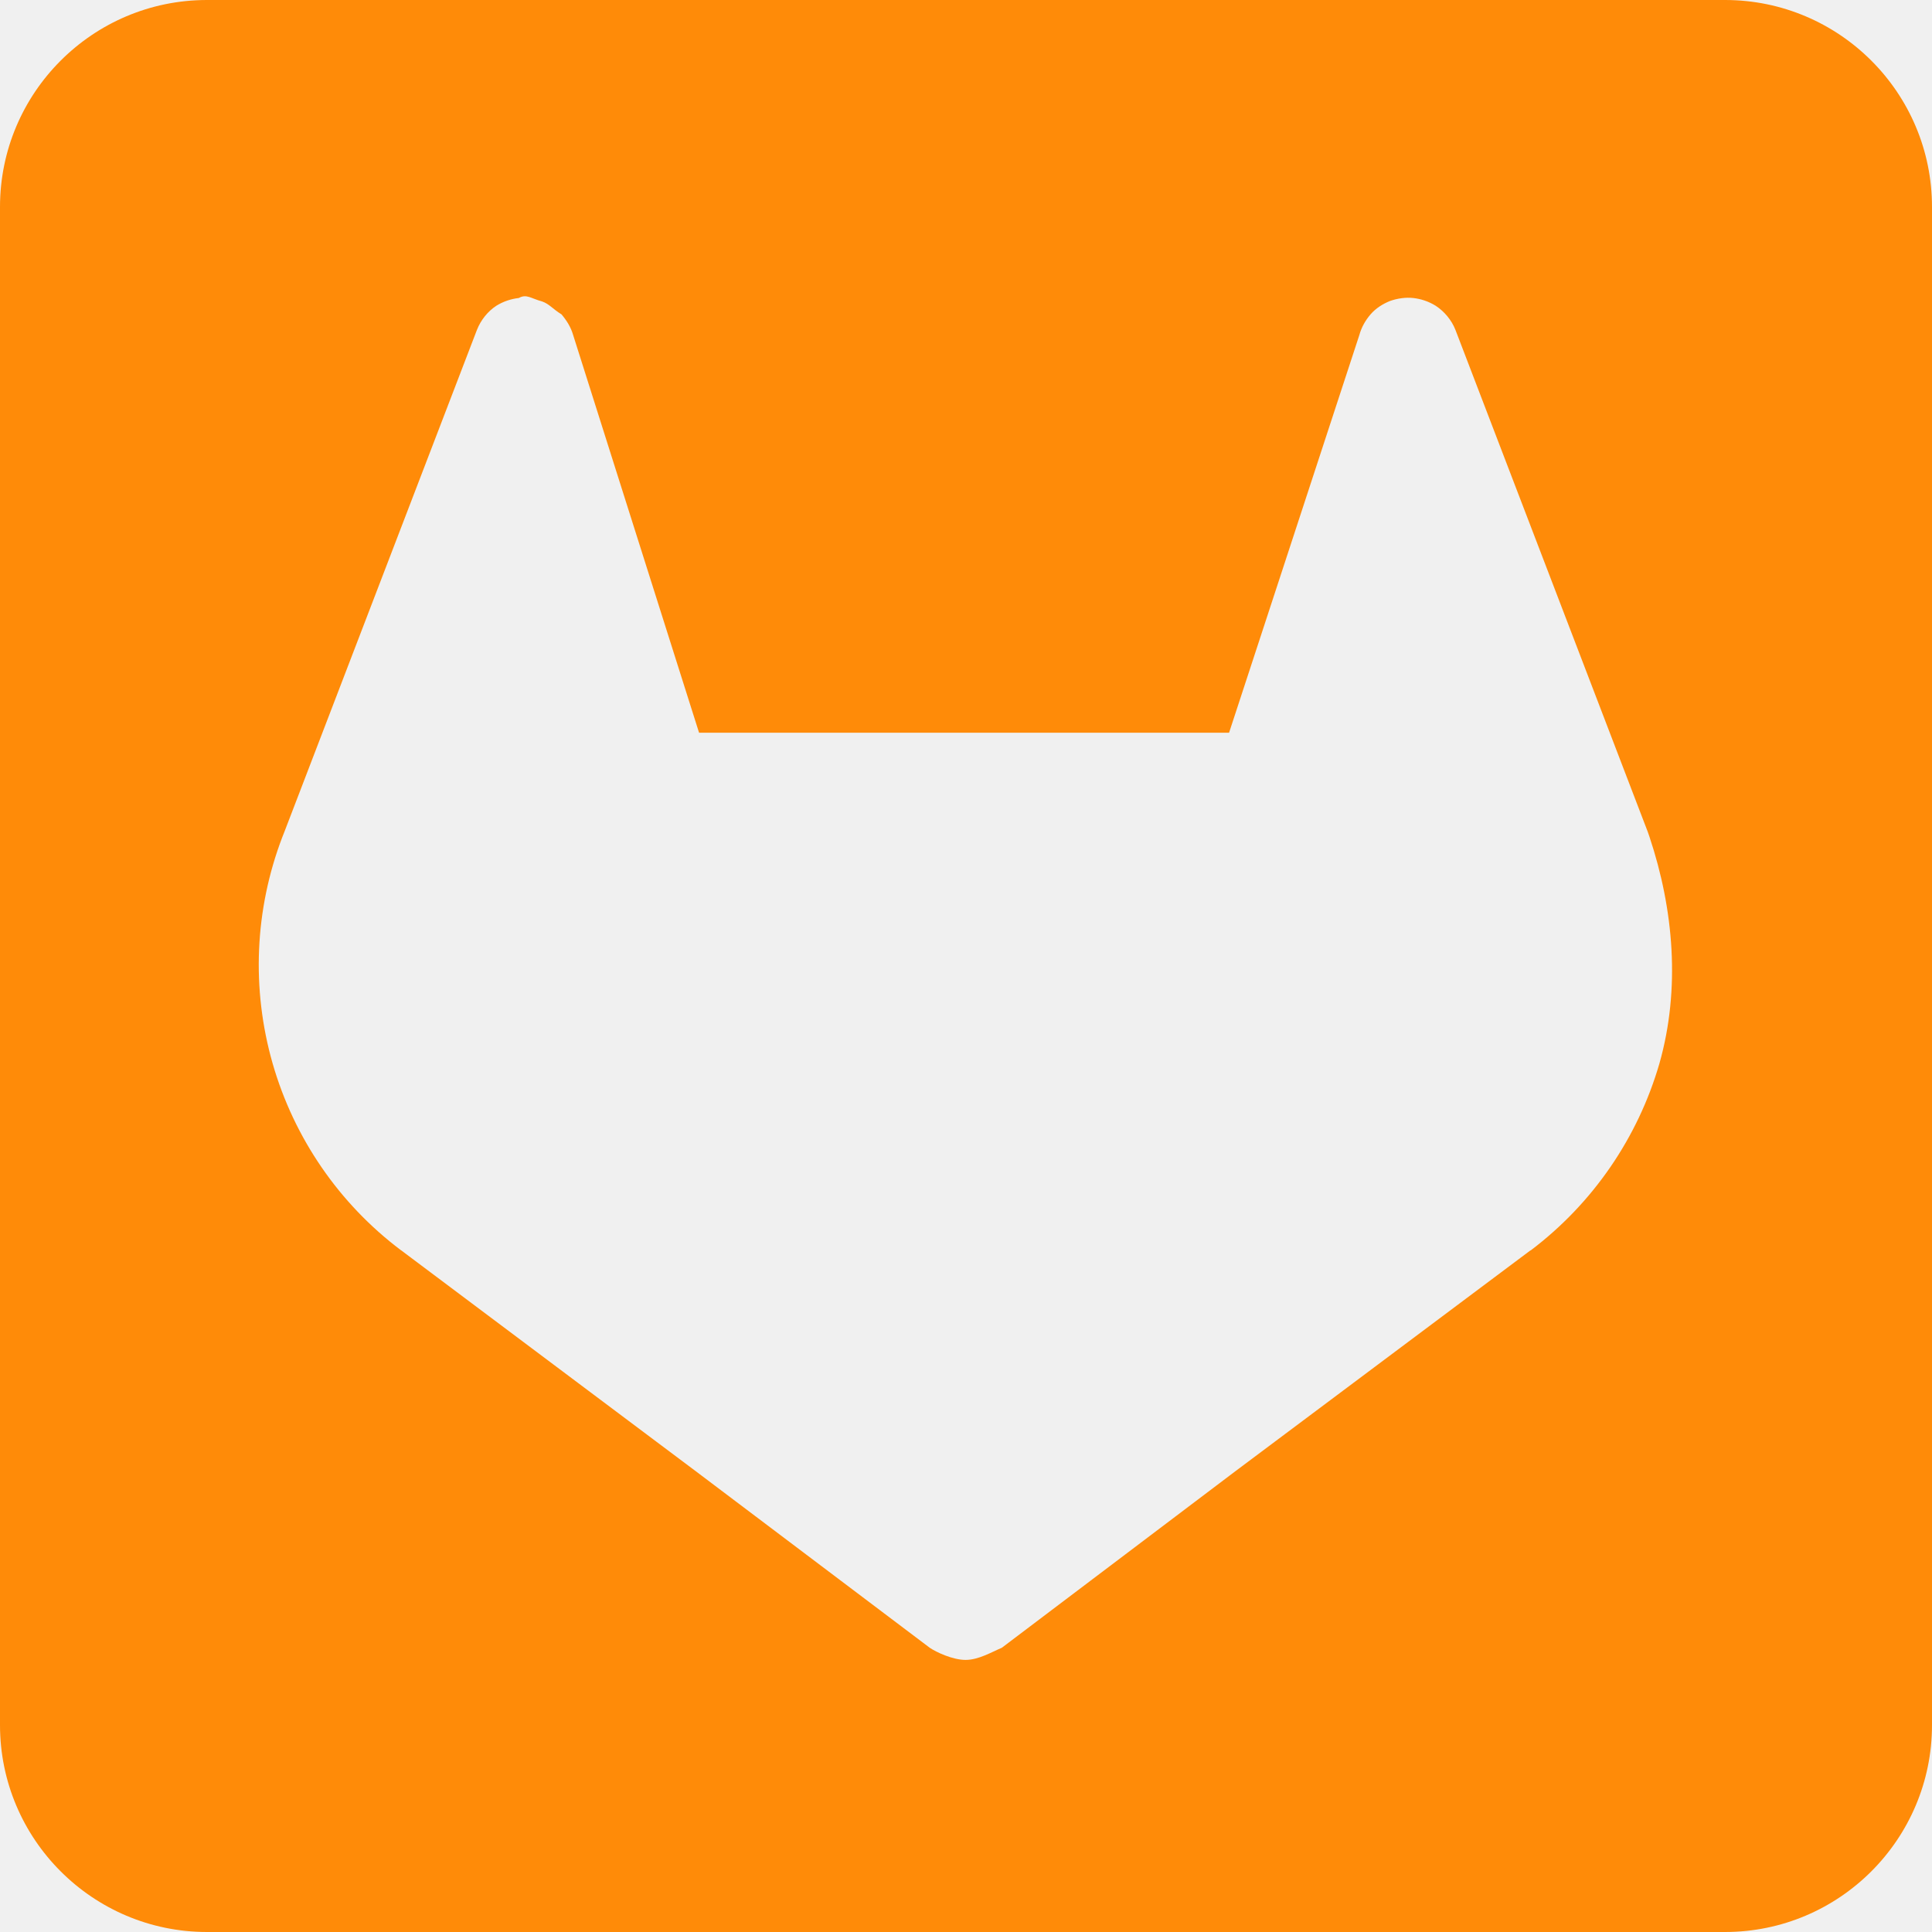
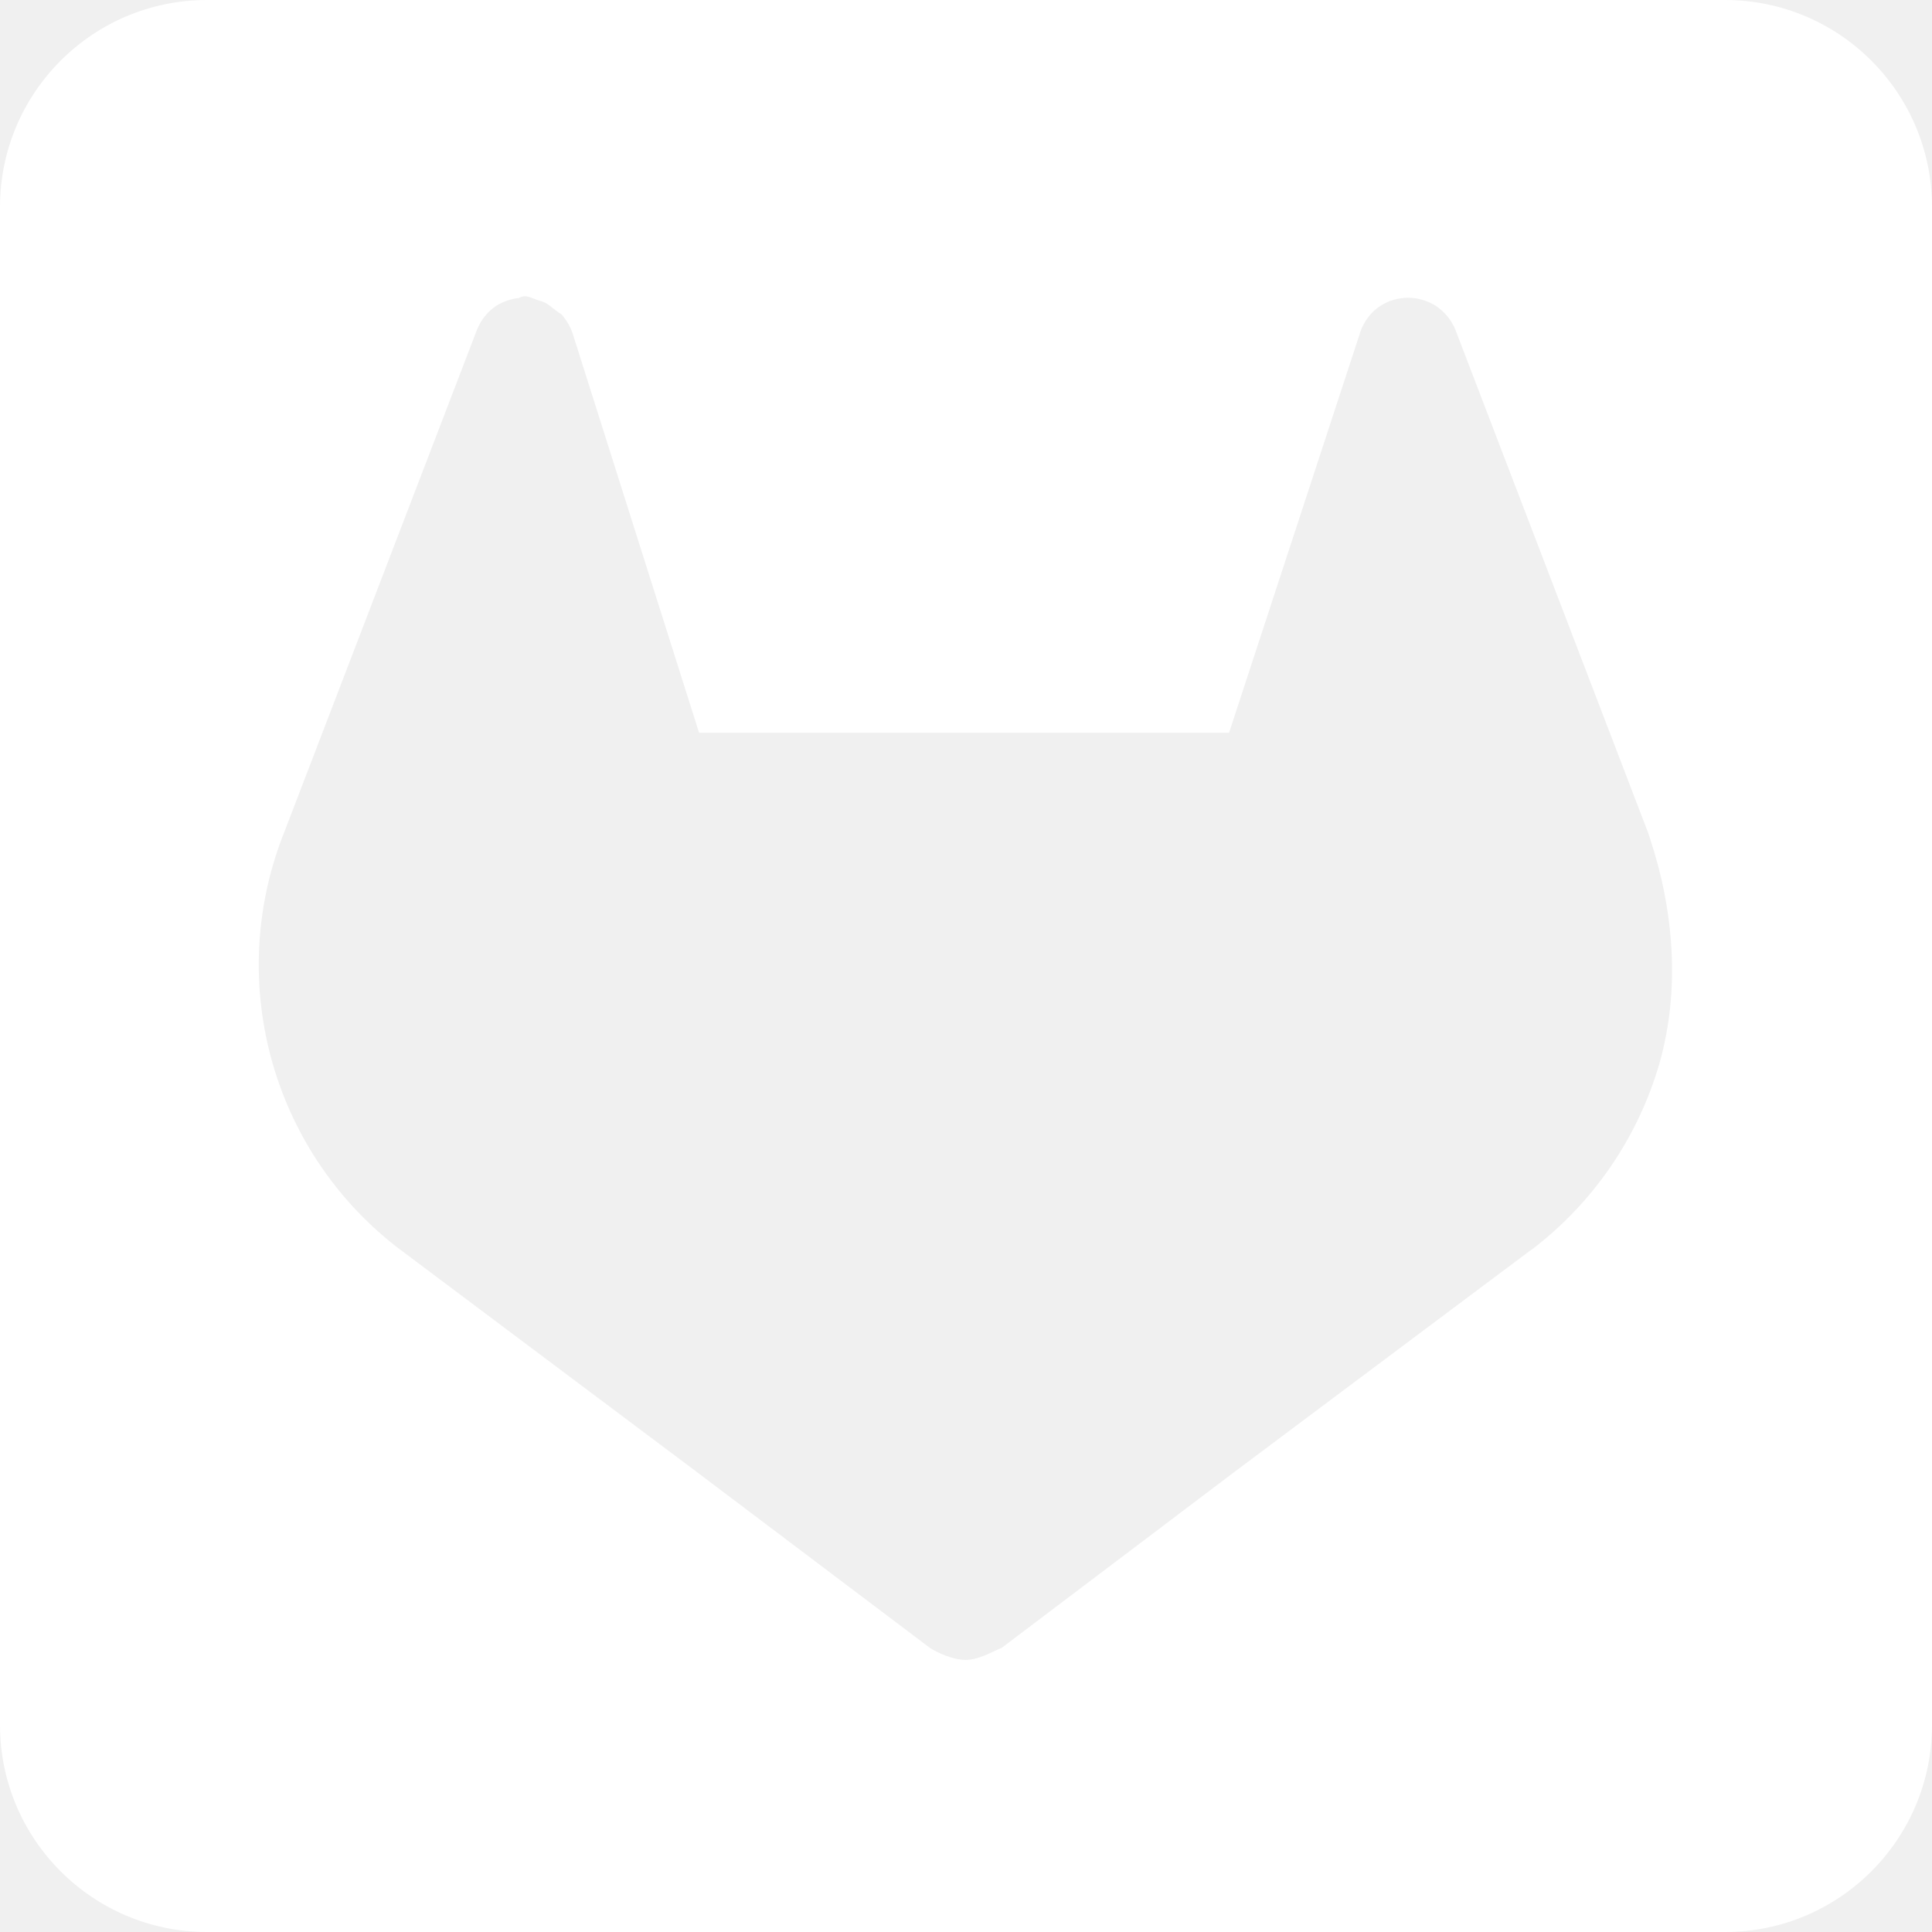
- <svg xmlns="http://www.w3.org/2000/svg" width="36" height="36" viewBox="0 0 36 36" fill="none">
-   <path d="M3.857 0H32.143C34.272 0 36 1.728 36 3.857V32.143C36 34.272 34.272 36 32.143 36H3.857C1.728 36 0 34.272 0 32.143V3.857C0 1.728 1.728 0 3.857 0ZM30.704 15.501L27.12 6.147C27.048 5.963 26.912 5.802 26.751 5.697C26.622 5.617 26.478 5.569 26.333 5.553C26.188 5.537 26.036 5.561 25.899 5.609C25.762 5.665 25.634 5.746 25.538 5.858C25.441 5.971 25.369 6.099 25.329 6.244L22.902 13.653H13.026L10.68 6.244C10.639 6.099 10.559 5.971 10.463 5.858C10.294 5.754 10.238 5.665 10.101 5.617C9.892 5.561 9.812 5.472 9.667 5.553C9.522 5.569 9.378 5.617 9.249 5.697C9.088 5.802 8.96 5.963 8.887 6.147L5.299 15.501L5.261 15.597C4.745 16.947 4.682 18.426 5.08 19.816C5.479 21.206 6.318 22.428 7.471 23.296L7.484 23.304L7.515 23.328L12.97 27.418L17.325 30.704C17.445 30.785 17.751 30.93 17.992 30.93C18.233 30.93 18.474 30.785 18.667 30.704L23.014 27.418L28.511 23.304L28.527 23.296C29.684 22.42 30.52 21.198 30.921 19.816C31.315 18.426 31.187 16.947 30.737 15.597L30.704 15.501Z" fill="#FF8B08" />
+ <svg xmlns="http://www.w3.org/2000/svg" width="36" height="36" viewBox="0 0 36 36" fill="white">
+   <path d="M3.857 0H32.143C34.272 0 36 1.728 36 3.857V32.143C36 34.272 34.272 36 32.143 36H3.857C1.728 36 0 34.272 0 32.143V3.857C0 1.728 1.728 0 3.857 0ZM30.704 15.501L27.12 6.147C27.048 5.963 26.912 5.802 26.751 5.697C26.622 5.617 26.478 5.569 26.333 5.553C26.188 5.537 26.036 5.561 25.899 5.609C25.762 5.665 25.634 5.746 25.538 5.858C25.441 5.971 25.369 6.099 25.329 6.244L22.902 13.653H13.026L10.68 6.244C10.639 6.099 10.559 5.971 10.463 5.858C10.294 5.754 10.238 5.665 10.101 5.617C9.892 5.561 9.812 5.472 9.667 5.553C9.522 5.569 9.378 5.617 9.249 5.697C9.088 5.802 8.96 5.963 8.887 6.147L5.299 15.501L5.261 15.597C4.745 16.947 4.682 18.426 5.08 19.816C5.479 21.206 6.318 22.428 7.471 23.296L7.484 23.304L7.515 23.328L12.97 27.418L17.325 30.704C17.445 30.785 17.751 30.93 17.992 30.93C18.233 30.93 18.474 30.785 18.667 30.704L23.014 27.418L28.511 23.304L28.527 23.296C29.684 22.42 30.52 21.198 30.921 19.816C31.315 18.426 31.187 16.947 30.737 15.597L30.704 15.501Z" fill="white" />
</svg>
